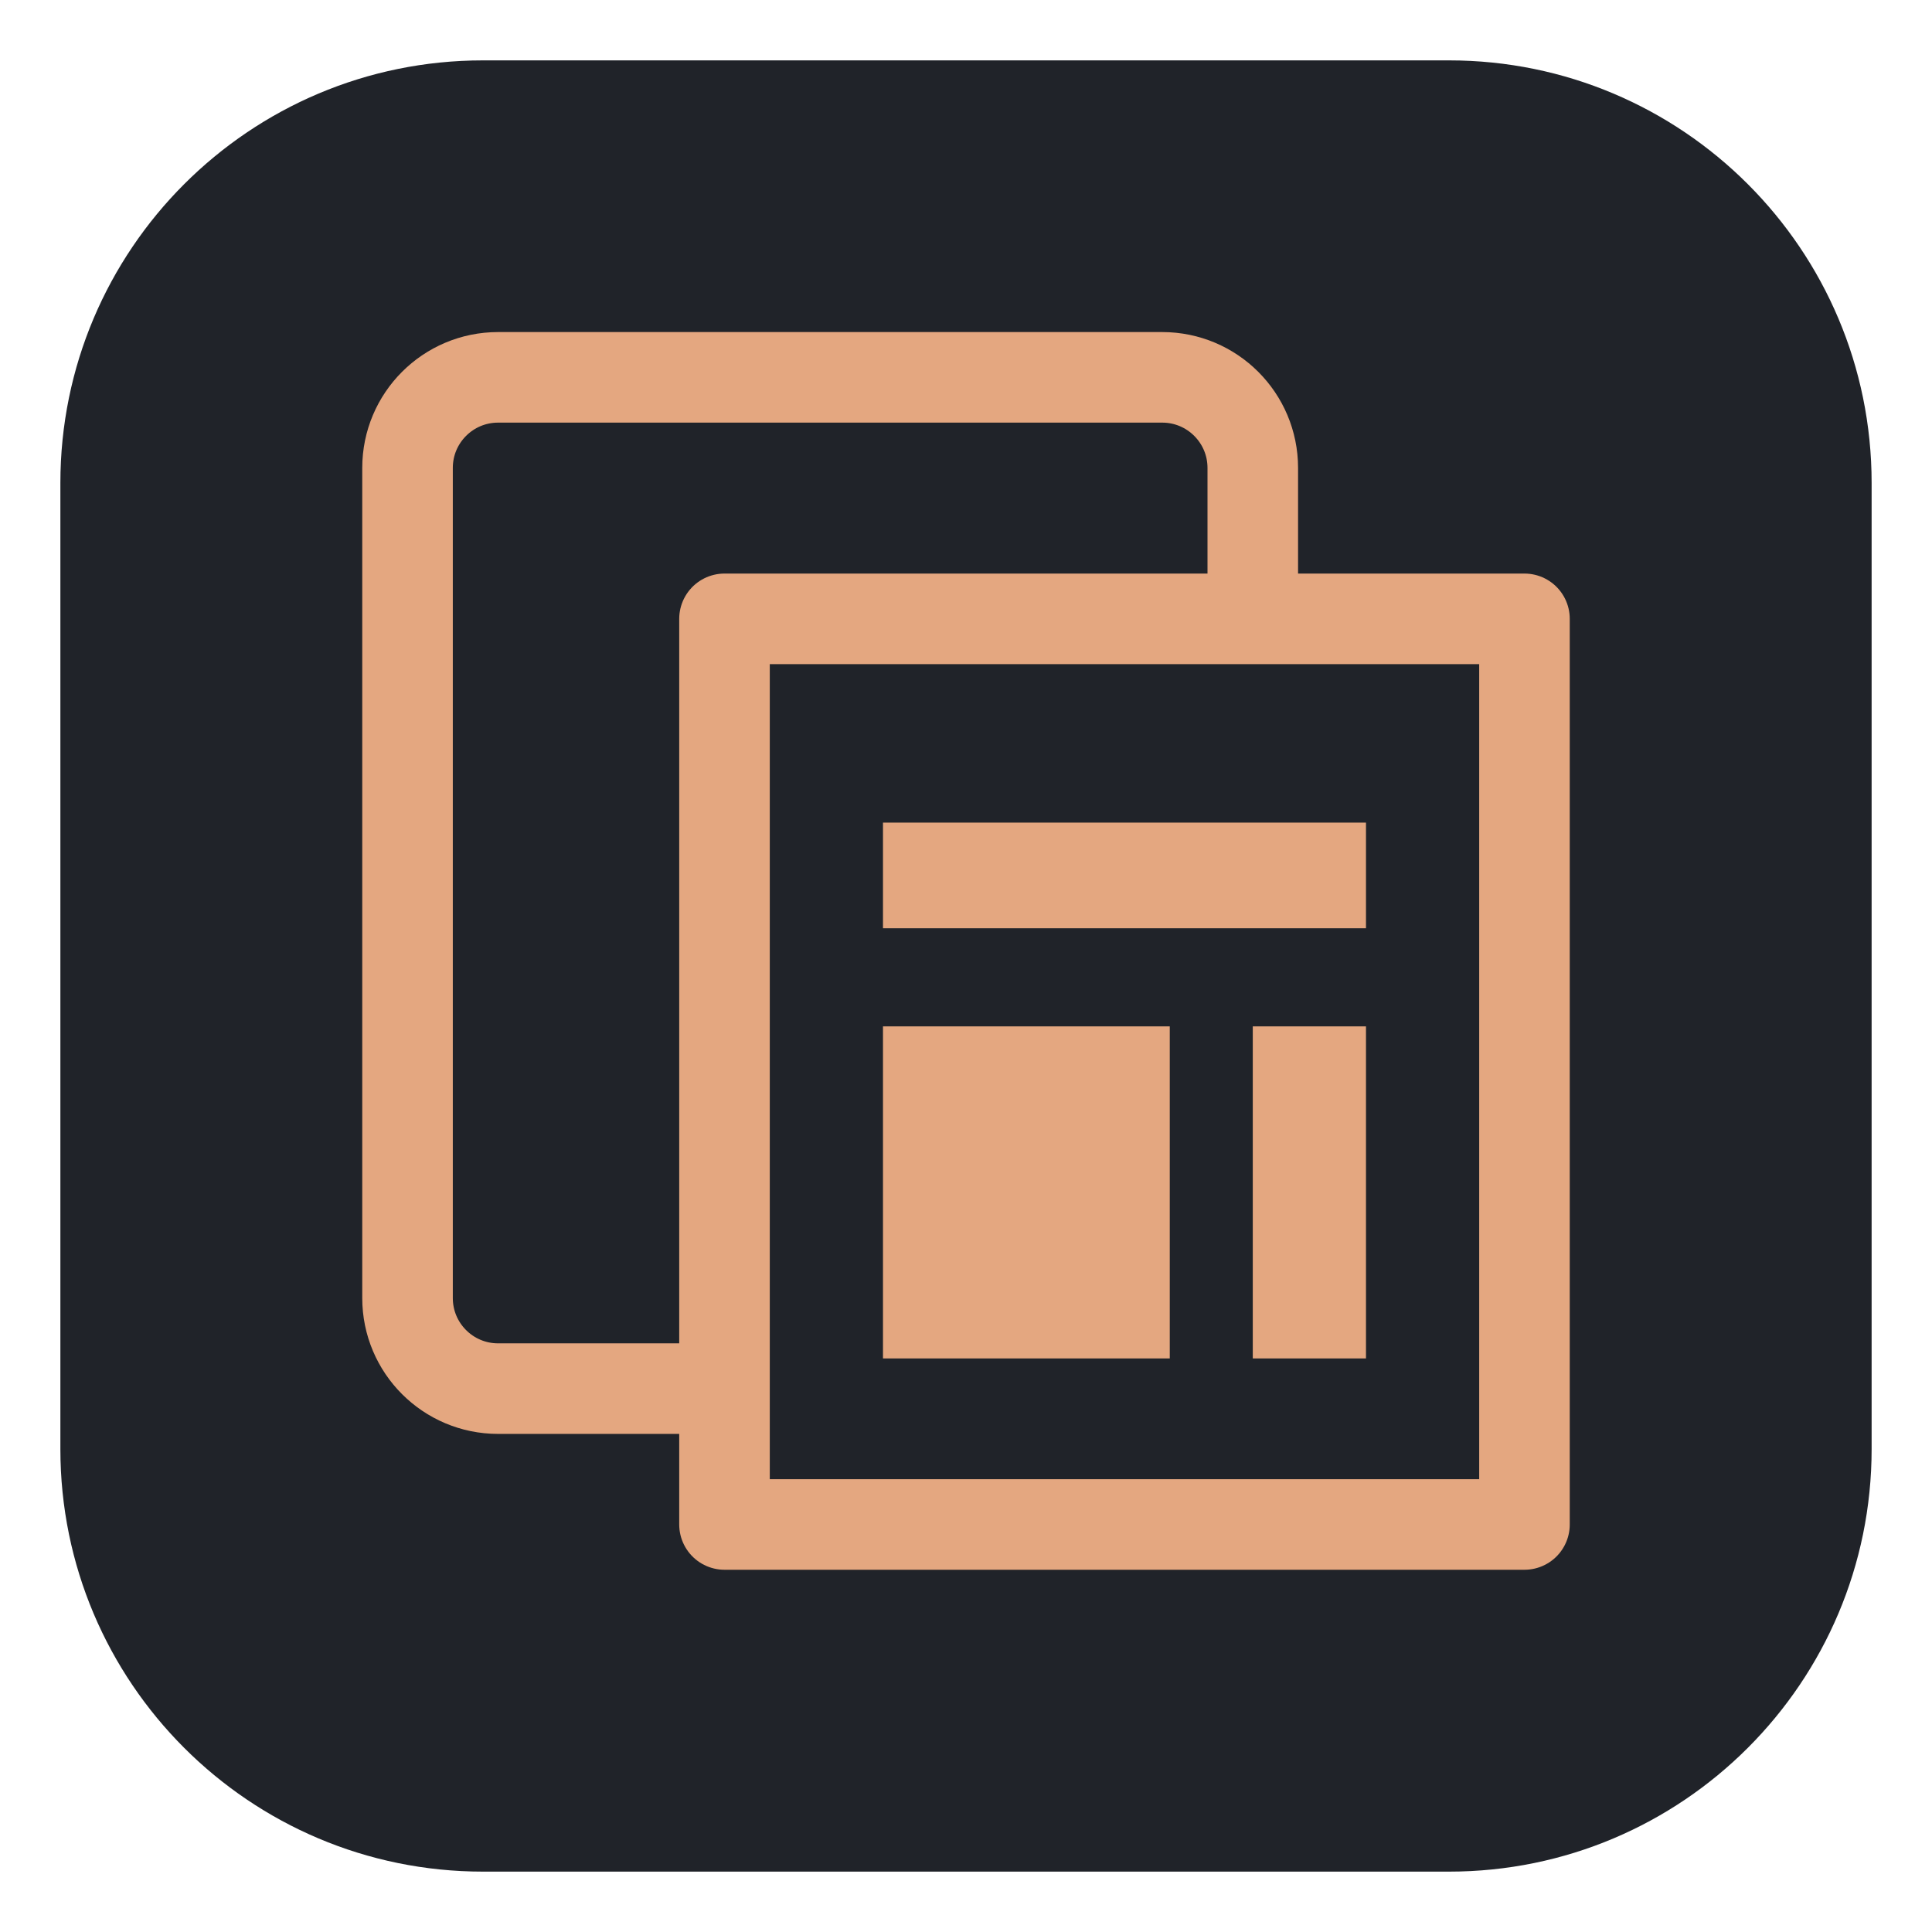
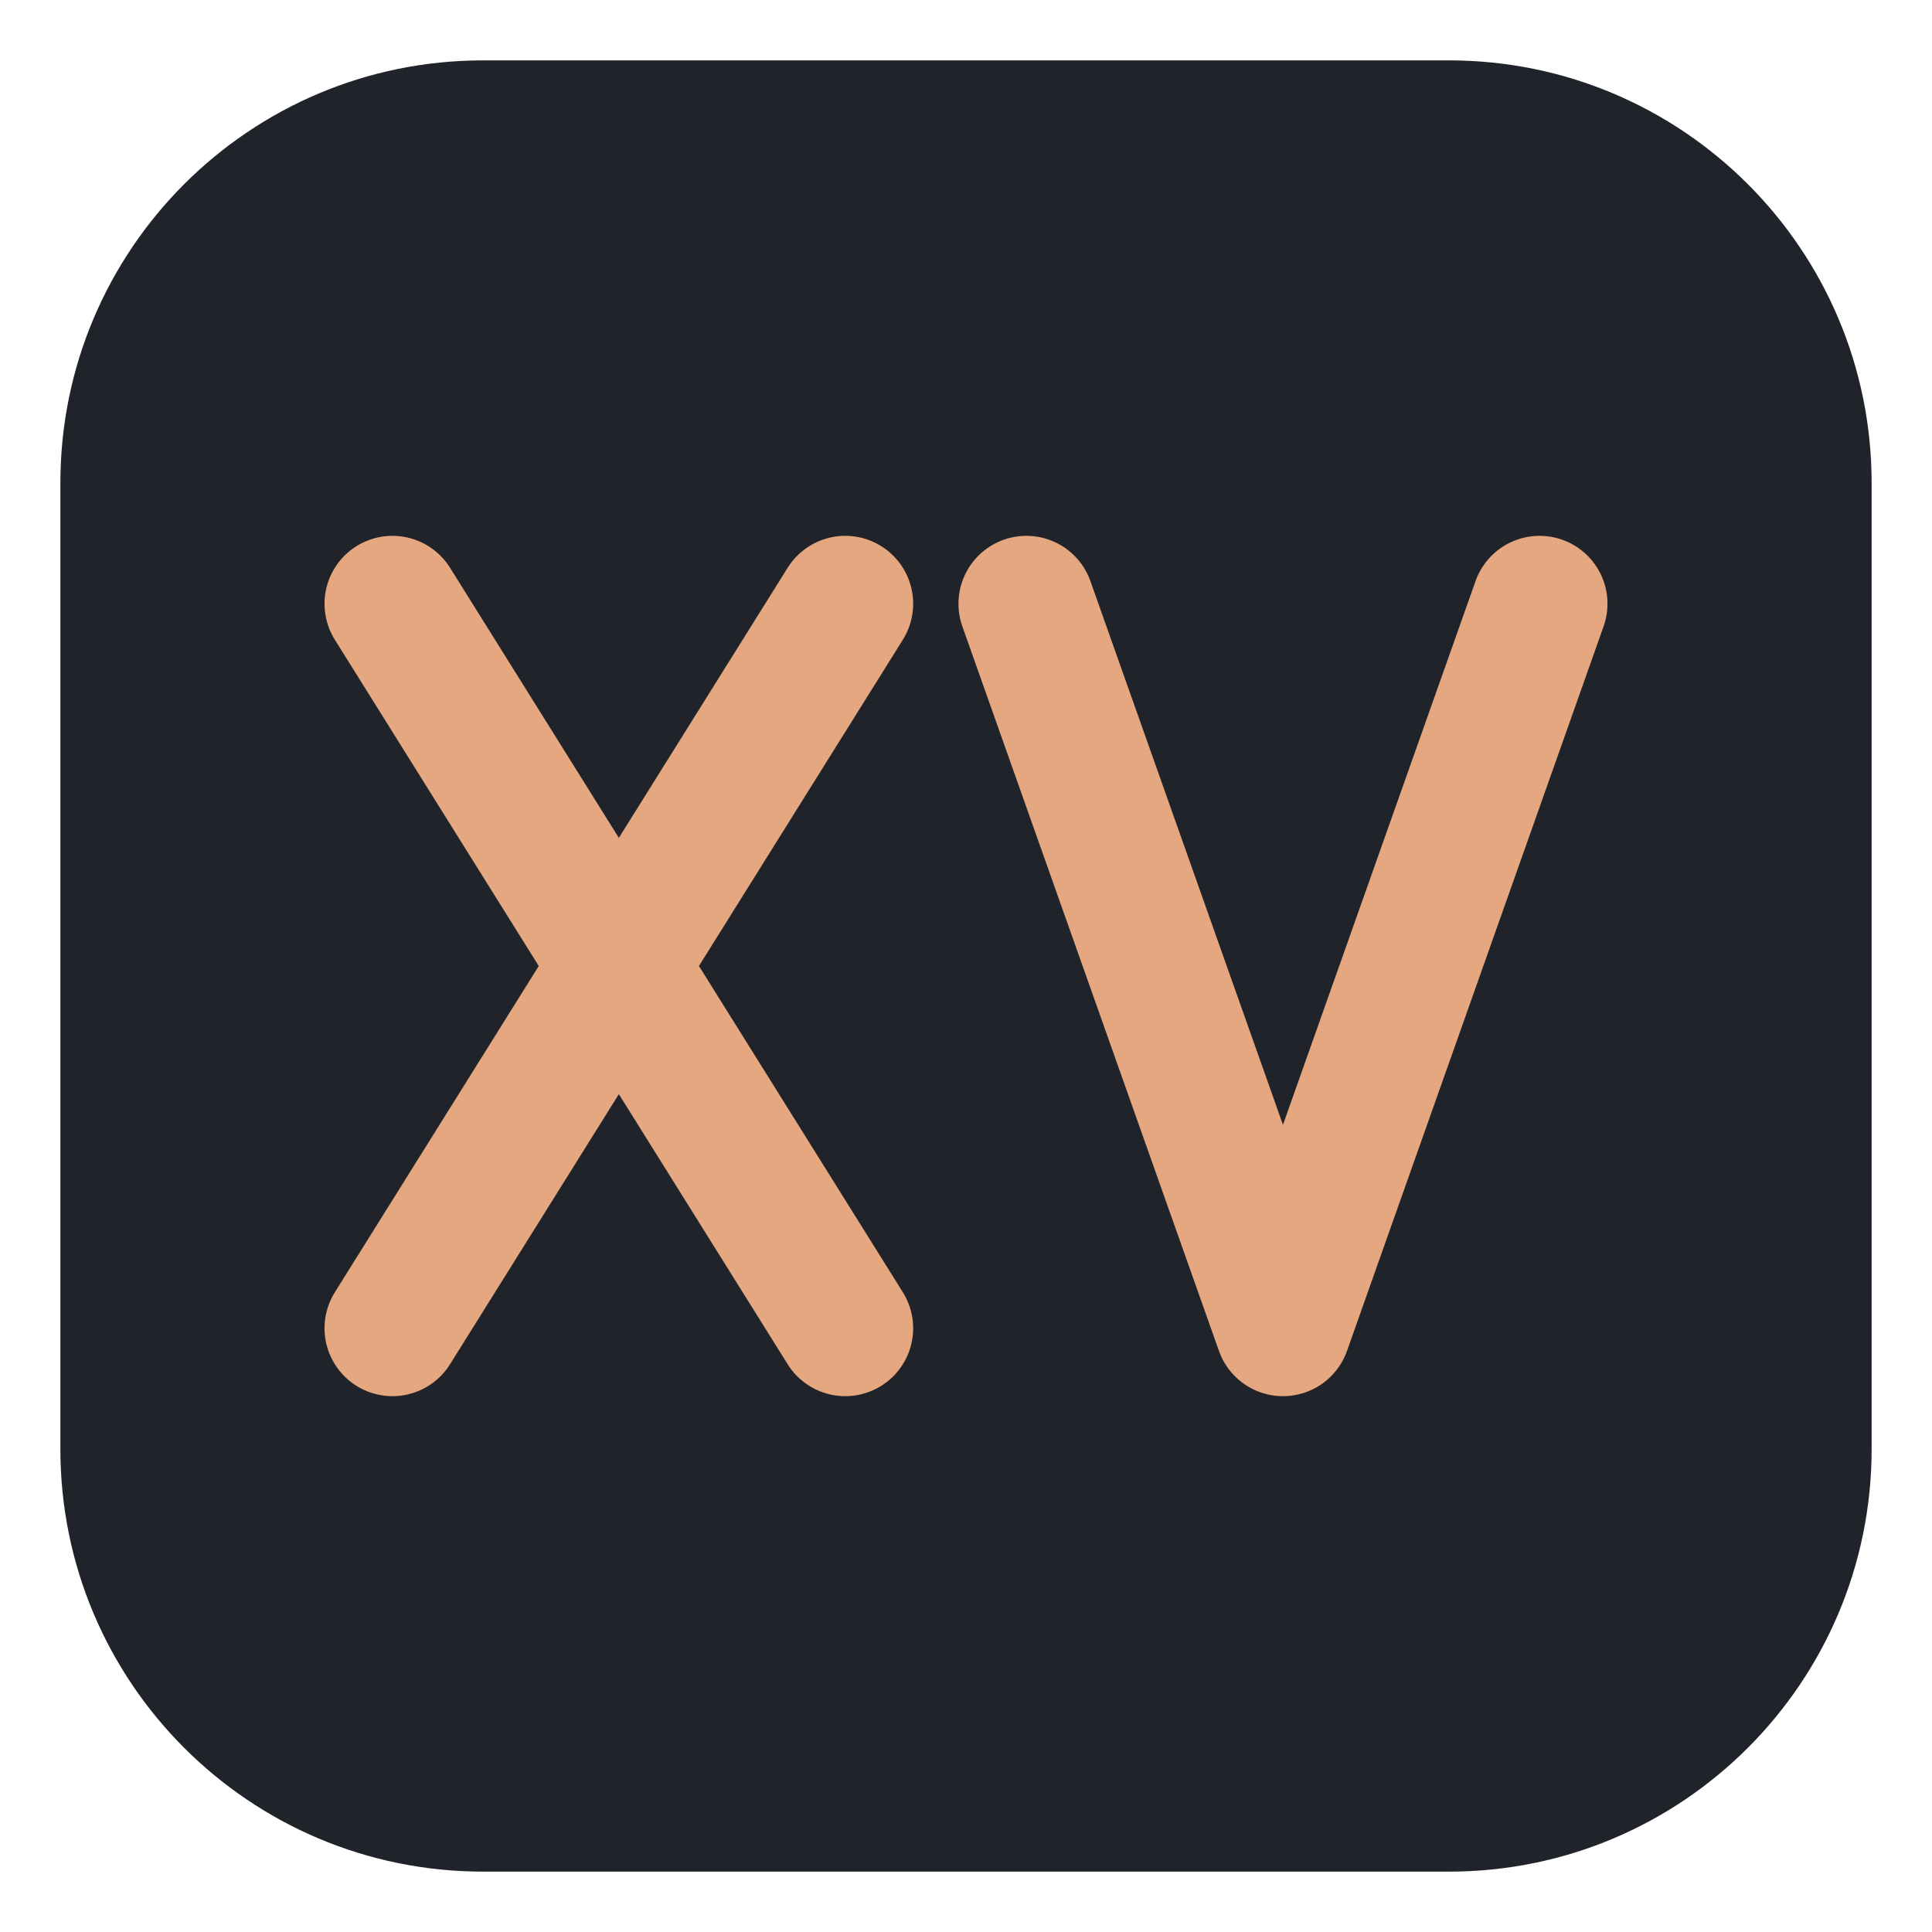
- <svg xmlns="http://www.w3.org/2000/svg" width="256" height="256" viewBox="0 0 256 256">
+ <svg xmlns="http://www.w3.org/2000/svg" width="256" height="256" viewBox="0 0 256 256" role="img" aria-label="XV">
  <rect x="8" y="8" width="240" height="240" rx="56" fill="#202329" />
-   <rect x="54" y="50" width="112" height="134" rx="12" fill="none" stroke="#e4a780" stroke-width="12" />
-   <path d="M96 82h106v120H96z" fill="#202329" stroke="#e4a780" stroke-width="12" stroke-linejoin="round" />
-   <path d="M117 109h64v14h-64zm0 27h38v44h-38zm49 0h15v44h-15z" fill="#e4a780" />
+   <path d="m52 80 60 96m0-96-60 96m84-96 34 96 34-96" fill="none" stroke="#e4a780" stroke-width="18" stroke-linecap="round" stroke-linejoin="round" />
</svg>
